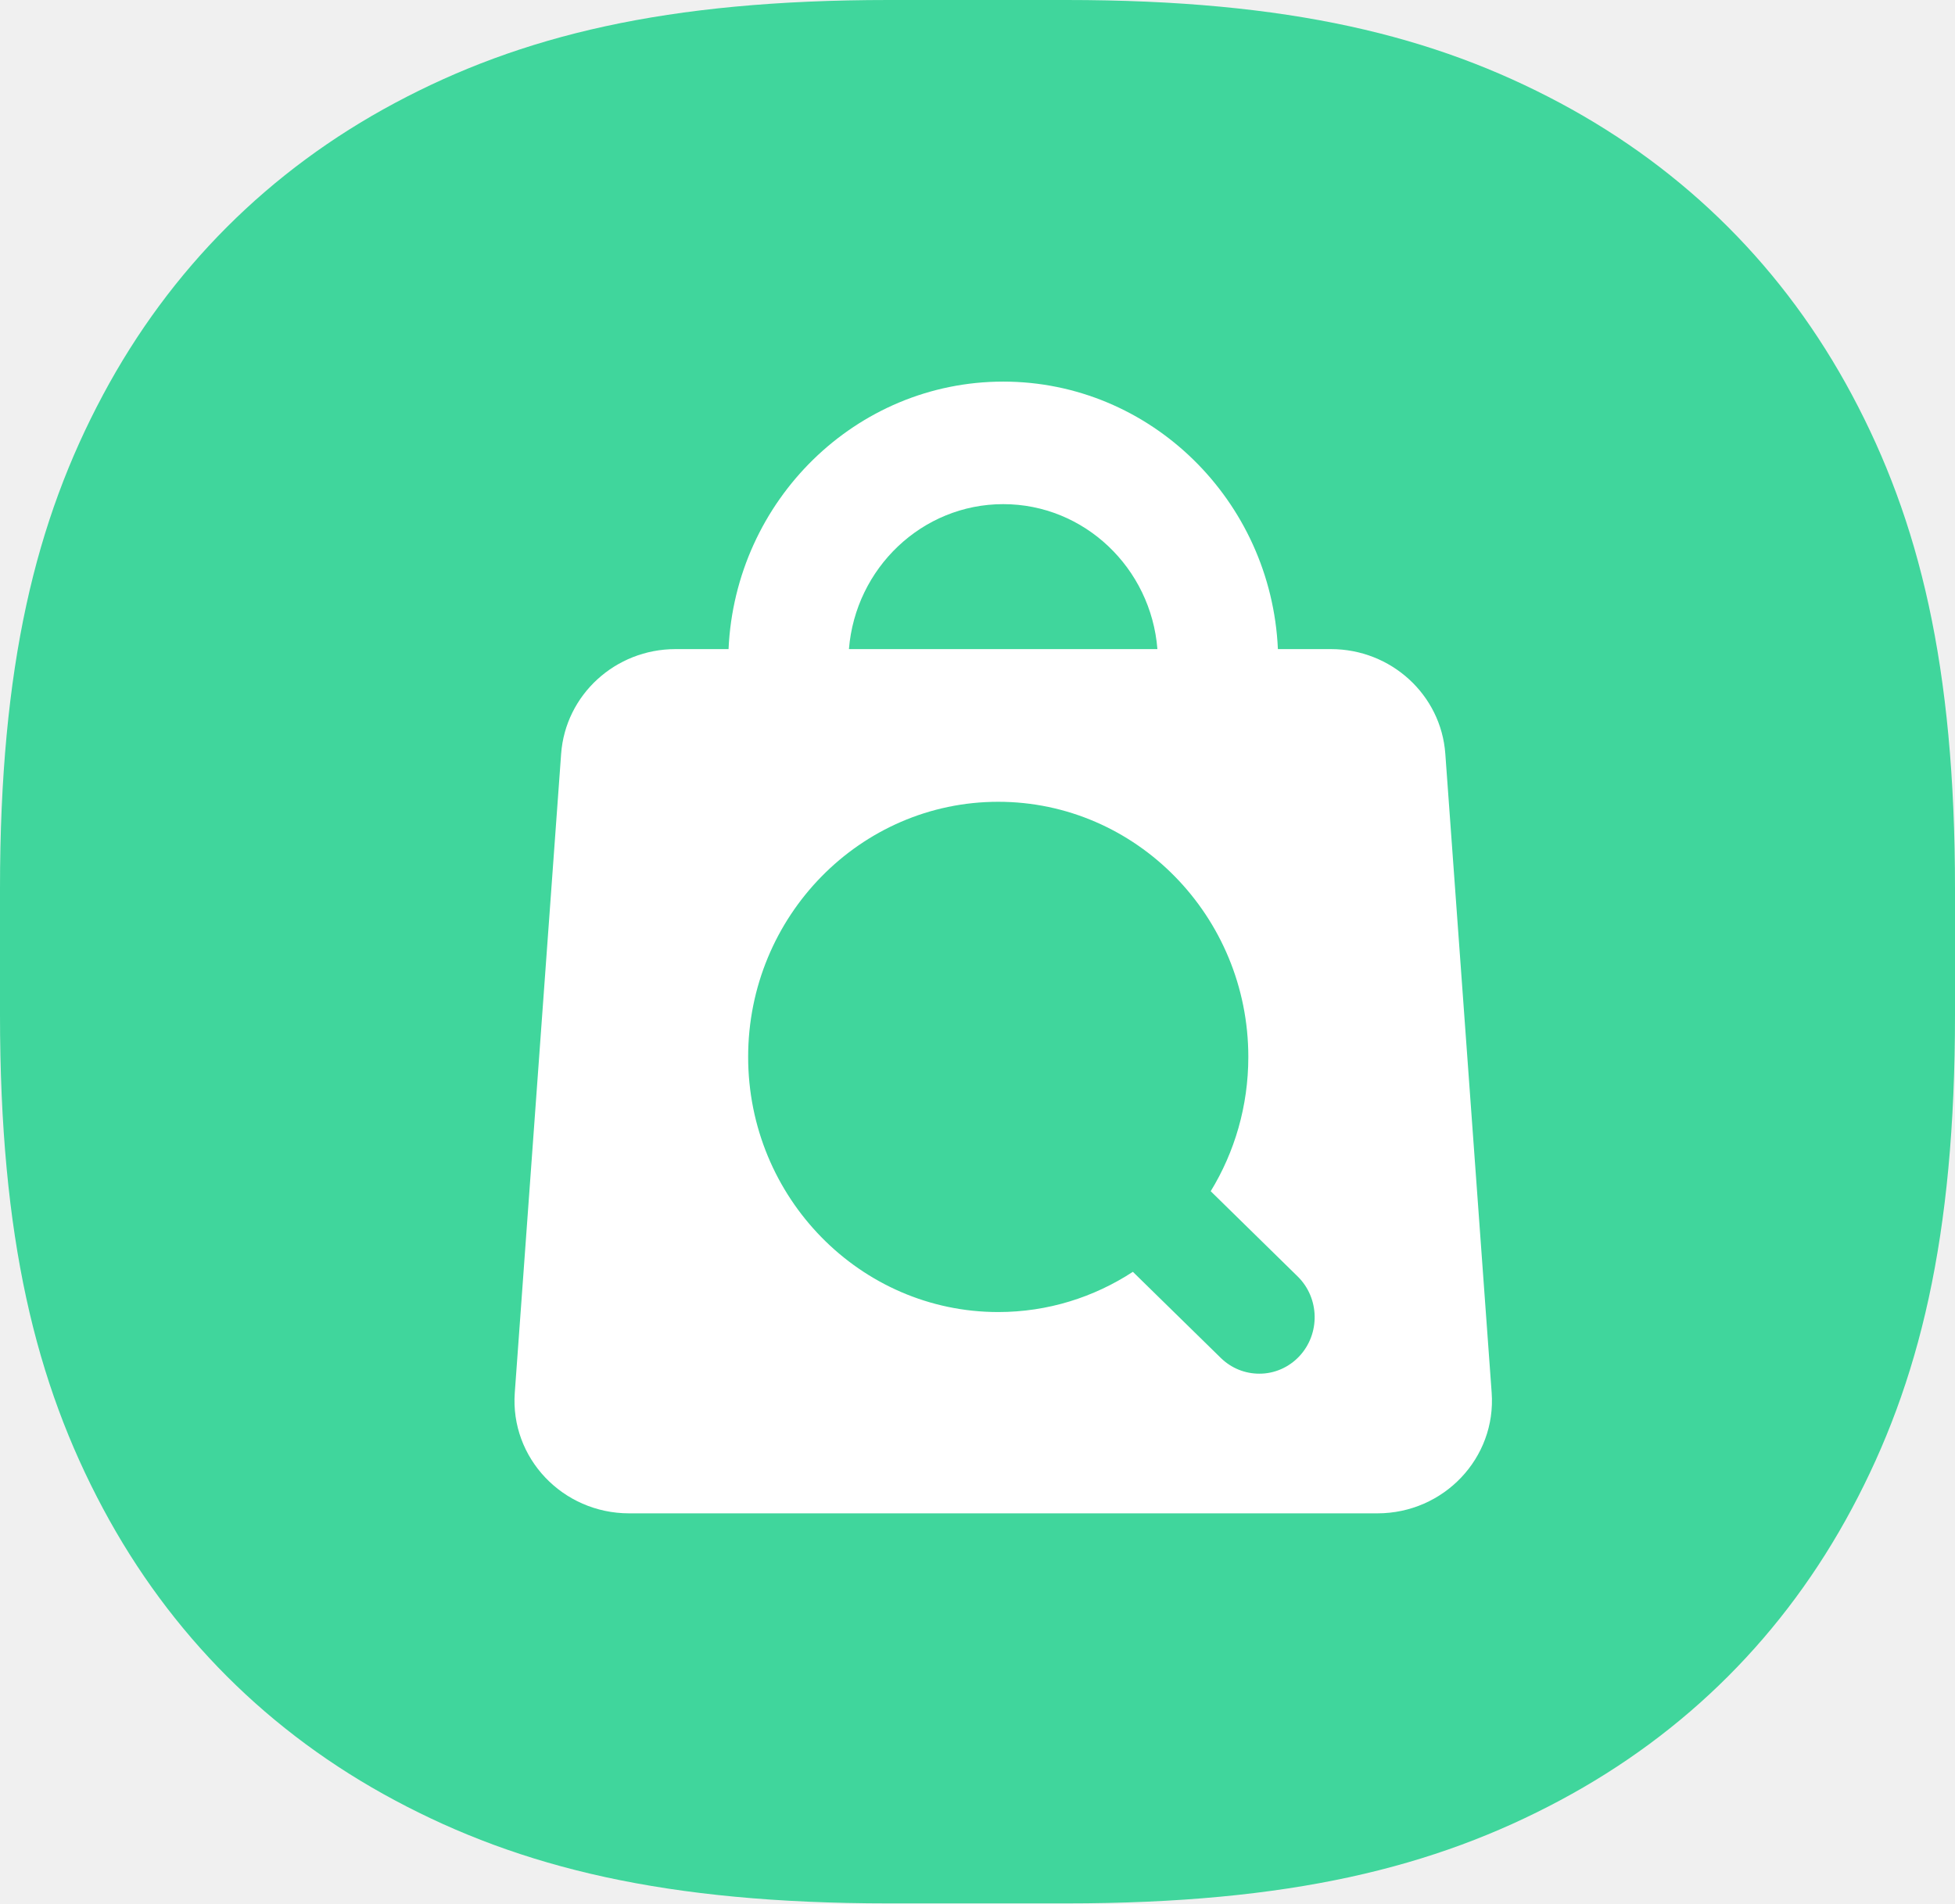
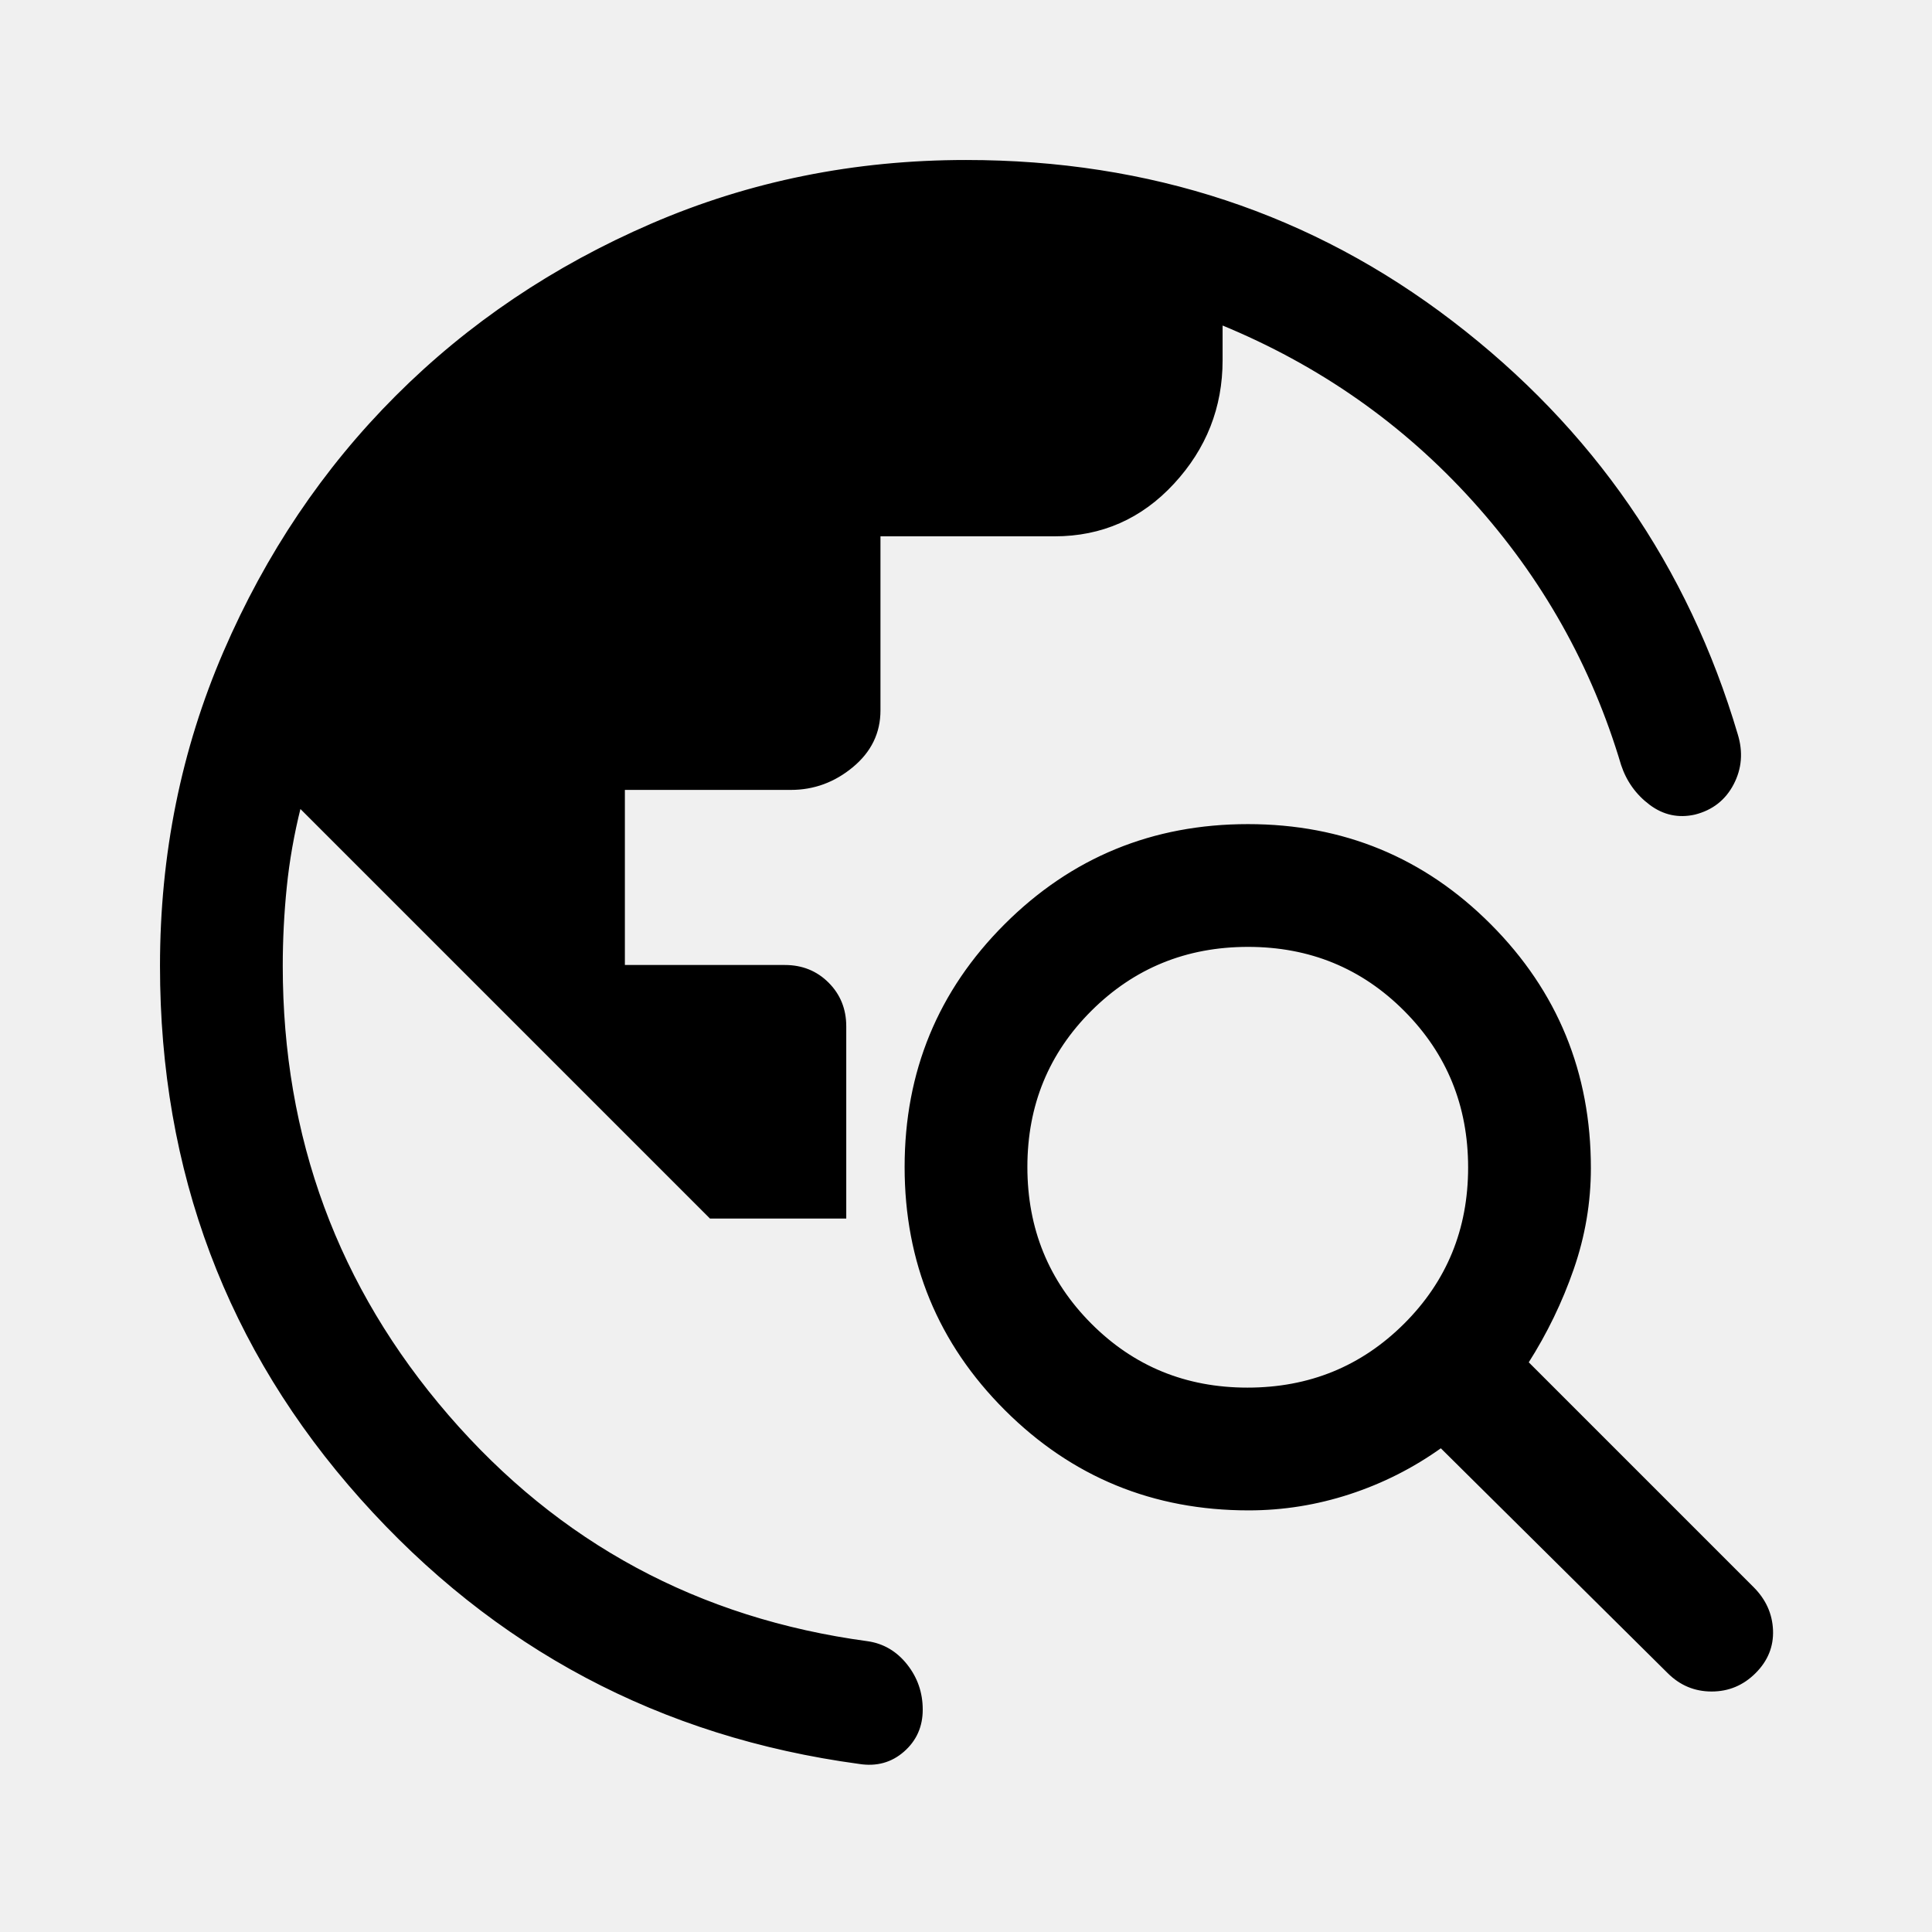
- <svg xmlns="http://www.w3.org/2000/svg" width="38" height="37" viewBox="0 0 38 37" fill="none">
-   <path d="M17.273 0L20.727 0C25.066 0 27.882 0.696 30.326 2.003C32.771 3.311 34.689 5.229 35.996 7.674C37.304 10.118 38 12.934 38 17.273V19.727C38 24.066 37.304 26.882 35.996 29.326C34.689 31.771 32.771 33.689 30.326 34.996C27.882 36.304 25.066 37 20.727 37H17.273C12.934 37 10.118 36.304 7.674 34.996C5.229 33.689 3.311 31.771 2.003 29.326C0.696 26.882 0 24.066 0 19.727L0 17.273C0 12.934 0.696 10.118 2.003 7.674C3.311 5.229 5.229 3.311 7.674 2.003C10.118 0.696 12.934 0 17.273 0Z" fill="#40D69C" />
-   <path d="M28.994 27.073L28.093 14.652C28.01 13.506 27.039 12.618 25.87 12.618H24.839C24.71 9.729 22.364 7.418 19.5 7.418C16.636 7.418 14.292 9.729 14.161 12.618H13.13C11.961 12.618 10.992 13.506 10.907 14.652L10.006 27.073C9.914 28.341 10.936 29.418 12.229 29.418H26.773C28.064 29.418 29.086 28.341 28.994 27.073ZM19.5 9.8C21.077 9.8 22.372 11.042 22.497 12.618H16.501C16.628 11.044 17.923 9.8 19.5 9.8ZM25.254 26.366C25.153 26.473 25.032 26.558 24.899 26.616C24.765 26.674 24.621 26.704 24.476 26.703C24.207 26.703 23.939 26.602 23.729 26.397L22.02 24.723C21.264 25.217 20.366 25.505 19.403 25.505C16.722 25.505 14.542 23.281 14.542 20.545C14.542 17.81 16.722 15.586 19.403 15.586C22.082 15.586 24.264 17.81 24.264 20.545C24.264 21.503 23.997 22.398 23.533 23.156L25.221 24.811C25.652 25.232 25.665 25.928 25.254 26.366Z" fill="white" />
+ <svg xmlns="http://www.w3.org/2000/svg" height="48" viewBox="0 -960 960 960" width="48">
+   <path fill="currentColor" stroke="currentColor" d="M80-480q0-83 31.5-156T197-763q54-54 127-85.5T480-880q137 0 241.5 80T863-595q4 13-2 24.5t-18.879 14.773Q830-553 820-560.5q-10-7.5-14-19.5-22-74-74-131.5T607-799v18q0 35-24 61t-59 26h-87v87q0 16.575-13.5 27.787Q410-568 393-568h-83v88h80q12.75 0 21.375 8.625T420-450v95h-67L149-559q-5 20-7 39.667-2 19.666-2 39.333 0 128.02 82.5 223.51Q305-161 431-144q11.676 1.68 19.338 11.34Q458-123 458-110.5T448.859-90q-9.141 8-21.859 6-148-20-247.5-131.5T80-480Zm749 351L716-241q-21 15-45.5 23t-50.065 8q-71.015 0-120.725-49.618Q450-309.235 450-380.118 450-451 499.618-500.5q49.617-49.5 120.5-49.5Q691-550 740.5-500.29T790-379.565q0 25.565-8.5 50.065Q773-305 759-283l112 112q9 9 9.5 21t-8.5 21q-9 9-21.5 9t-21.5-9ZM619.859-270Q666-270 698-301.859q32-31.859 32-78T698.141-458q-31.859-32-78-32T542-458.141q-32 31.859-32 78T541.859-302q31.859 32 78 32Z" />
</svg>
